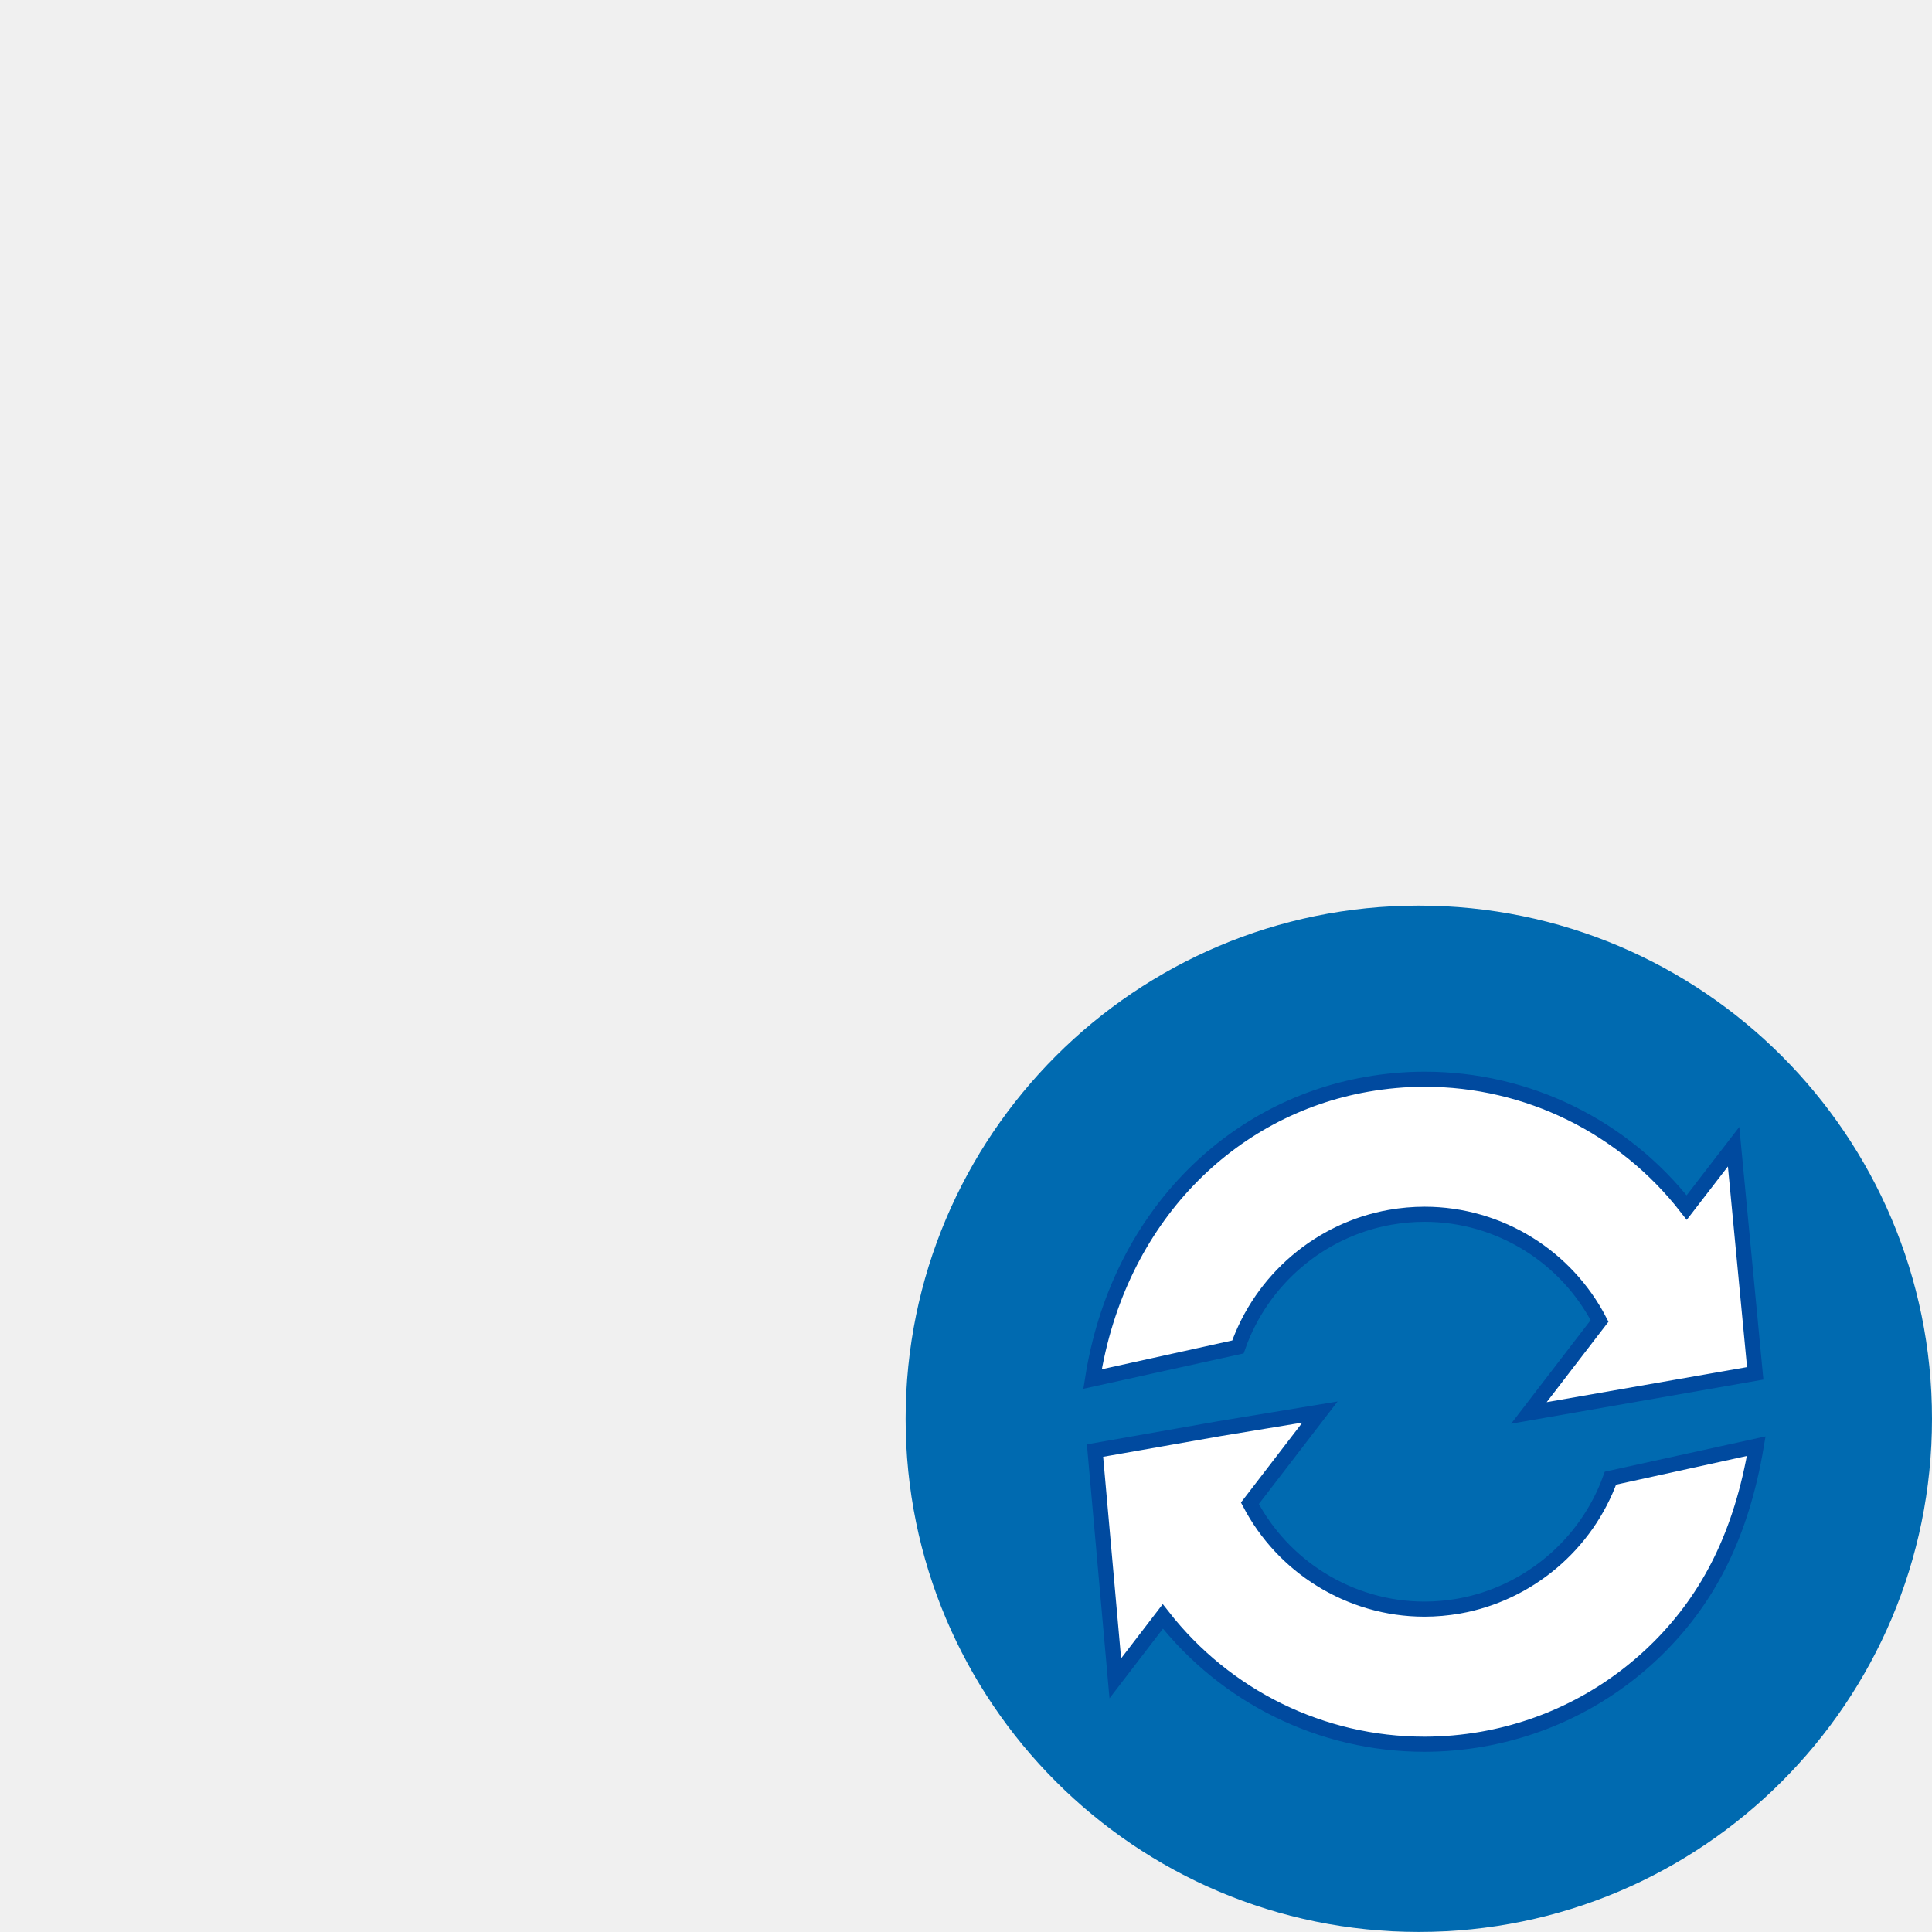
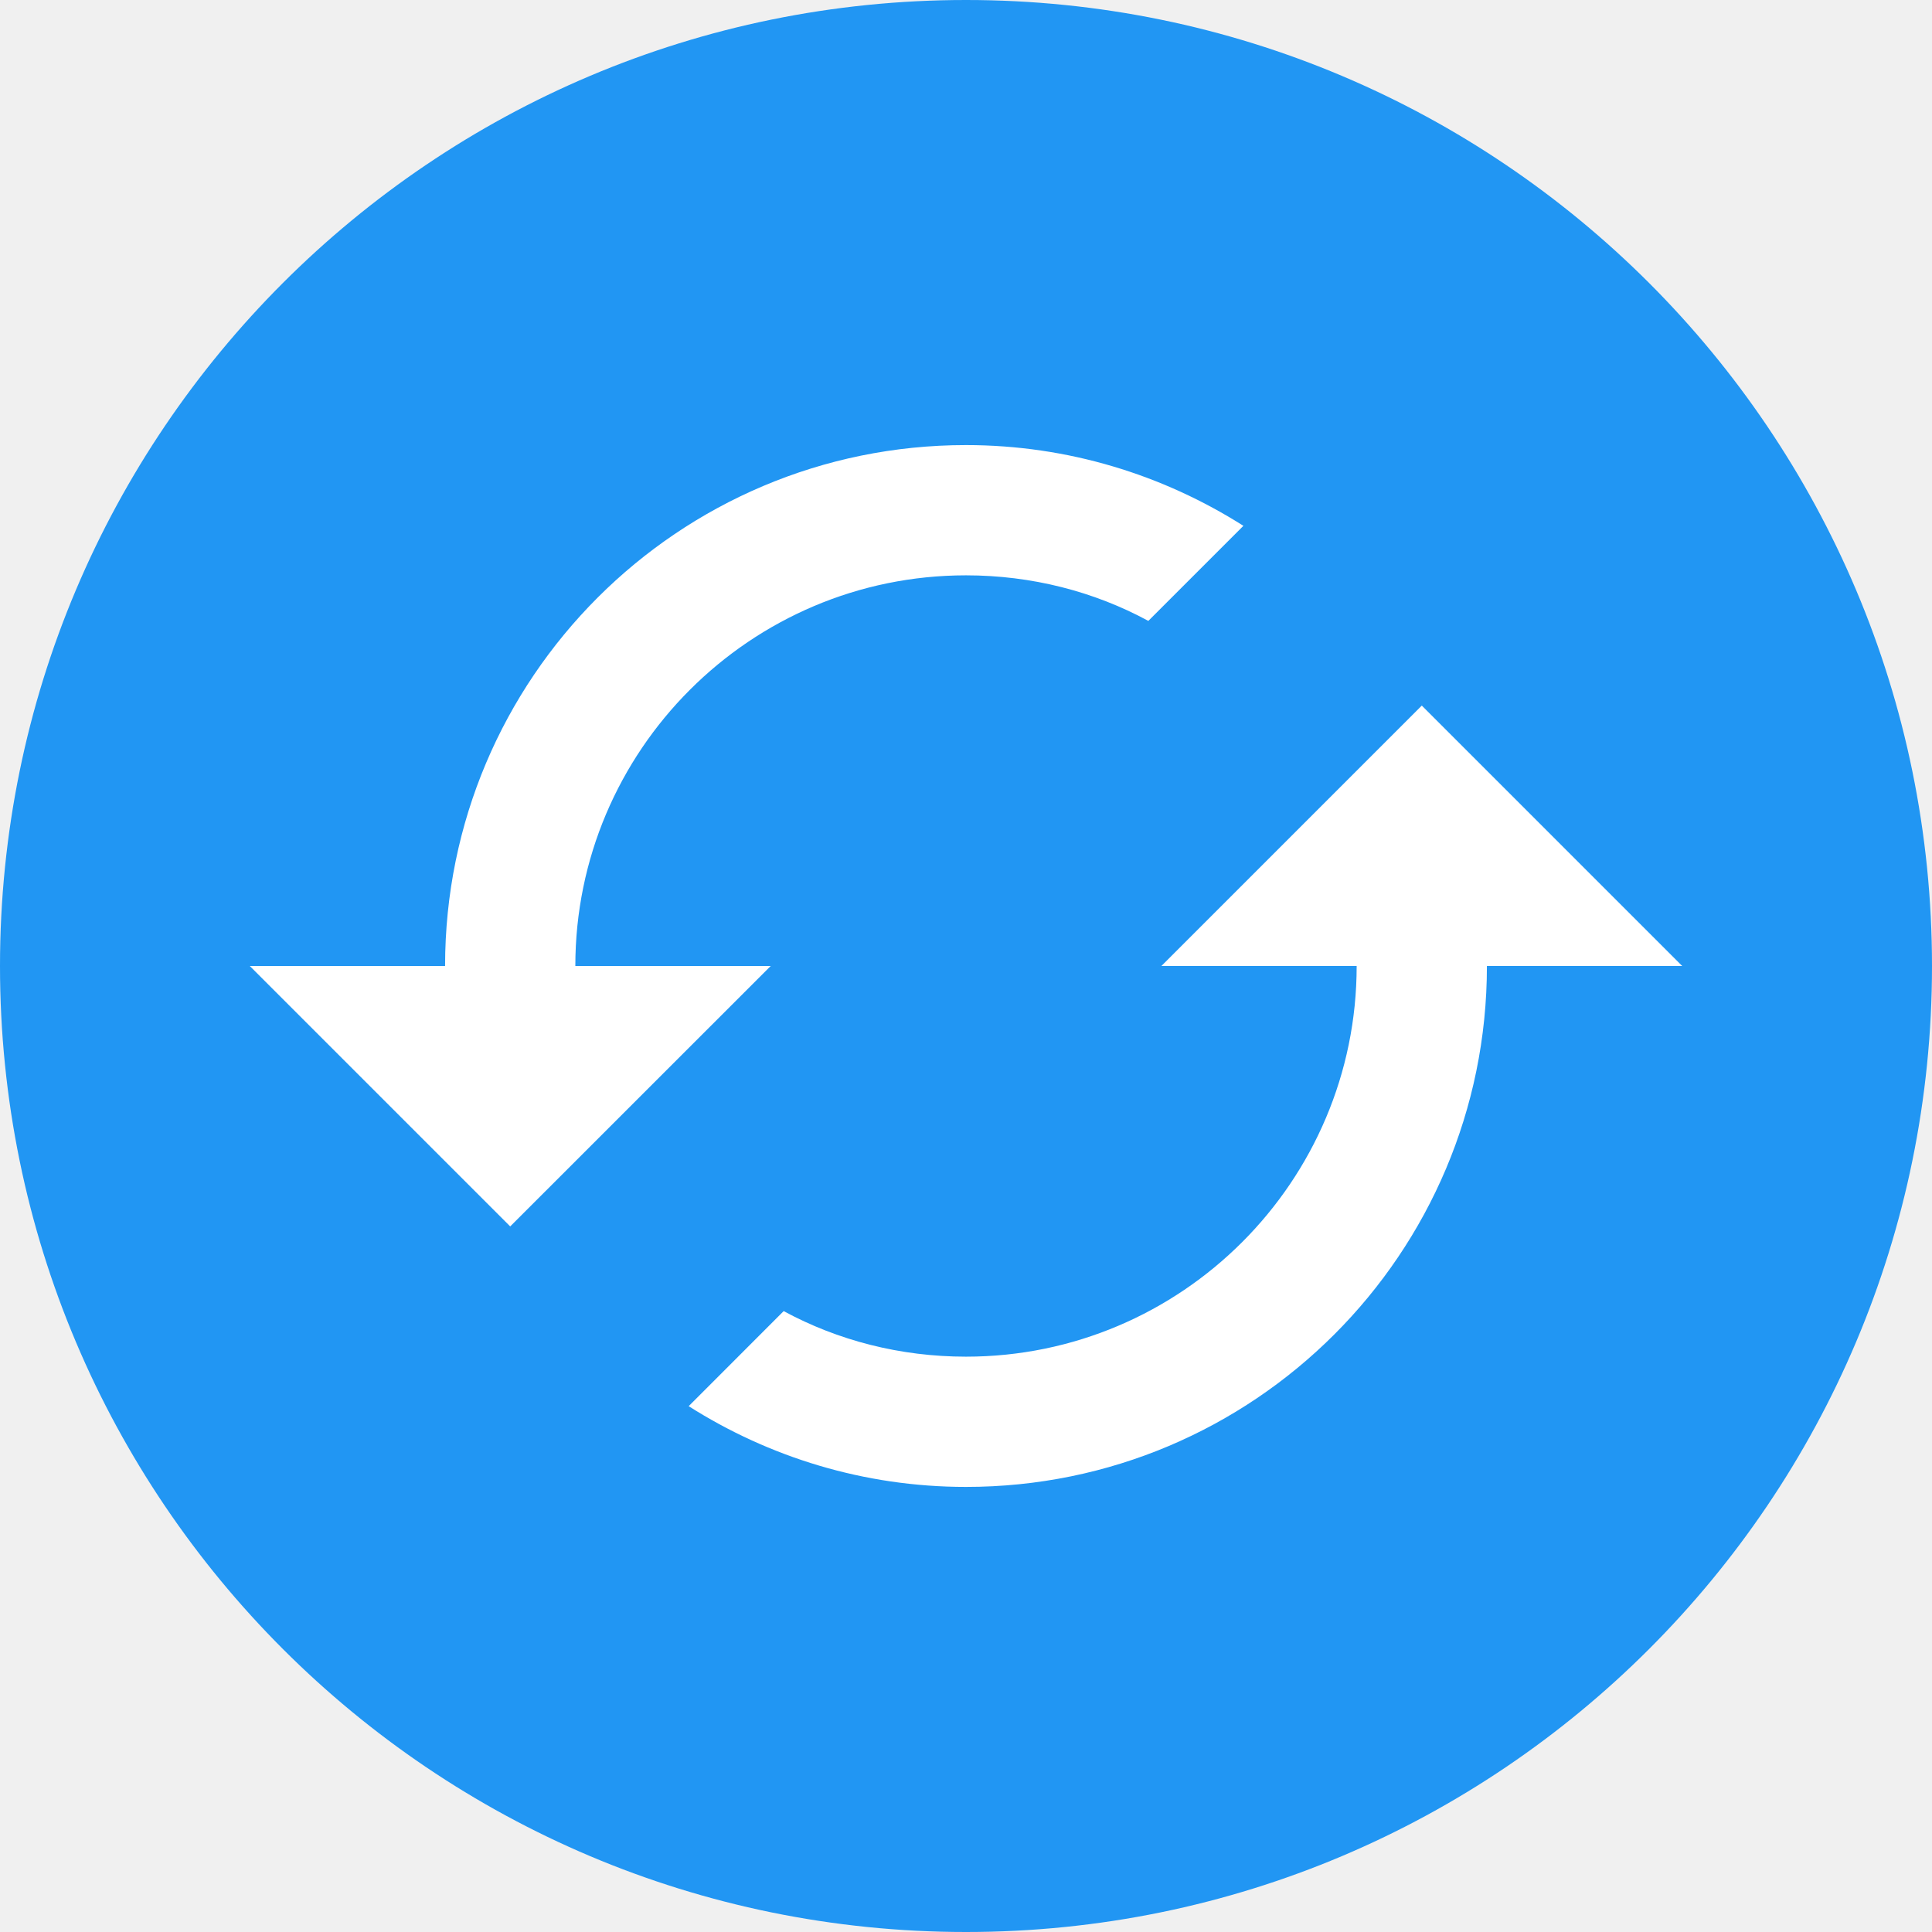
- <svg xmlns="http://www.w3.org/2000/svg" width="512" height="512" viewBox="0 0 32 32" fill="none">
-   <g clip-path="url(#clip0)">
-     <path fill-rule="evenodd" clip-rule="evenodd" d="M 32 23.5 C 32 28.193 28.194 31.999 23.5 31.999 C 18.806 31.999 15 28.193 15 23.5 C 15 18.805 18.806 15 23.5 15 C 28.194 15 32 18.805 32 23.5 Z" fill="#006AB0" />
-     <path fill-rule="evenodd" clip-rule="evenodd" d="M 21.863 23.388 L 20.198 23.663 L 18.137 24.026 L 18.473 27.799 L 19.26 26.773 C 20.303 28.106 21.893 28.89 23.593 28.89 C 23.912 28.89 24.234 28.861 24.55 28.806 C 25.671 28.608 26.687 28.077 27.49 27.272 C 28.307 26.45 28.843 25.409 29.089 23.953 L 26.674 24.483 C 26.278 25.585 25.308 26.399 24.162 26.602 C 23.974 26.635 23.781 26.652 23.593 26.652 C 22.974 26.652 22.38 26.474 21.873 26.158 C 21.385 25.855 20.977 25.423 20.702 24.899 L 21.863 23.388 Z M 23.597 17.875 C 23.277 17.875 22.955 17.904 22.637 17.96 C 21.498 18.16 20.477 18.715 19.685 19.54 C 18.874 20.385 18.304 21.515 18.096 22.841 L 20.504 22.31 C 20.896 21.192 21.868 20.366 23.026 20.162 C 23.214 20.129 23.406 20.112 23.596 20.112 C 24.218 20.112 24.815 20.291 25.323 20.609 C 25.812 20.915 26.22 21.35 26.494 21.879 L 25.323 23.403 L 29.072 22.747 L 28.714 18.993 L 27.937 20.001 C 26.896 18.663 25.303 17.875 23.597 17.875 Z" fill="white" stroke="#004A9F" stroke-width="0.25" />
+ <svg xmlns="http://www.w3.org/2000/svg" width="512" height="512" viewBox="0 0 24 24" fill="none">
+   <circle cx="12" cy="12" r="12" fill="#2196F3" />
+   <g clip-path="url(#clip0_2960_9628)">
+     <path d="M17.662 8.765L14.427 12H16.853C16.853 14.677 14.677 16.853 12 16.853C11.183 16.853 10.407 16.651 9.735 16.287L8.555 17.468C9.549 18.099 10.73 18.471 12 18.471C15.575 18.471 18.471 15.575 18.471 12H20.897L17.662 8.765ZM7.147 12C7.147 9.323 9.323 7.147 12 7.147C12.817 7.147 13.594 7.349 14.265 7.713L15.446 6.532C14.451 5.901 13.27 5.529 12 5.529C8.425 5.529 5.529 8.425 5.529 12H3.103L6.338 15.235L9.574 12H7.147Z" fill="white" />
  </g>
  <defs>
-     <clipPath id="clip0">
-       <rect width="32" height="32" fill="white" />
+     <clipPath id="clip0_2960_9628">
+       <rect width="19.412" height="19.412" fill="white" transform="translate(2.29443 2.29413)" />
    </clipPath>
  </defs>
</svg>
